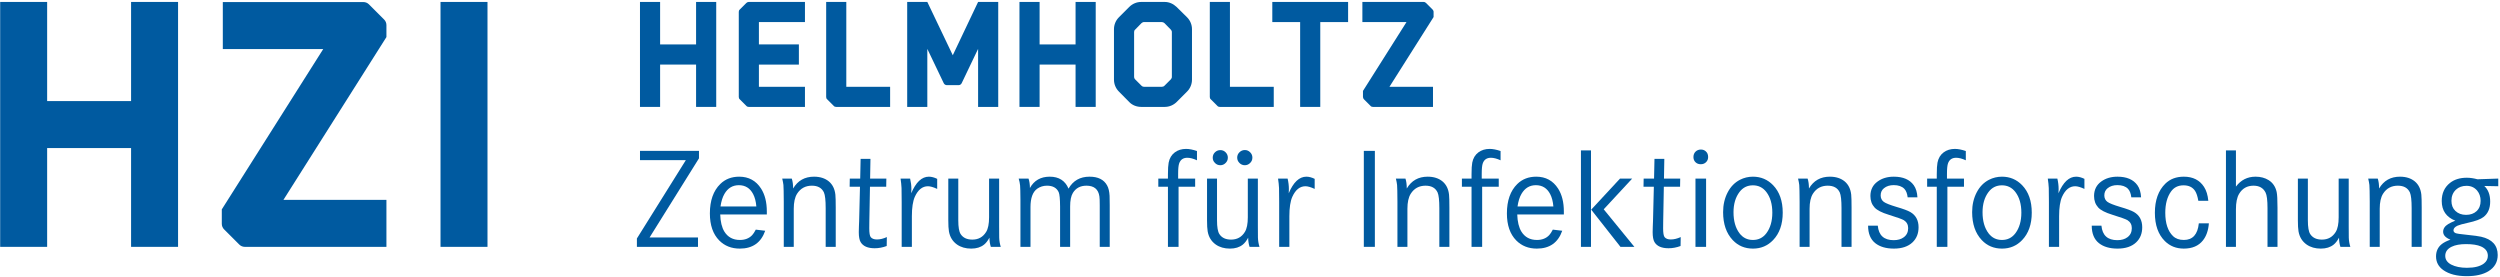
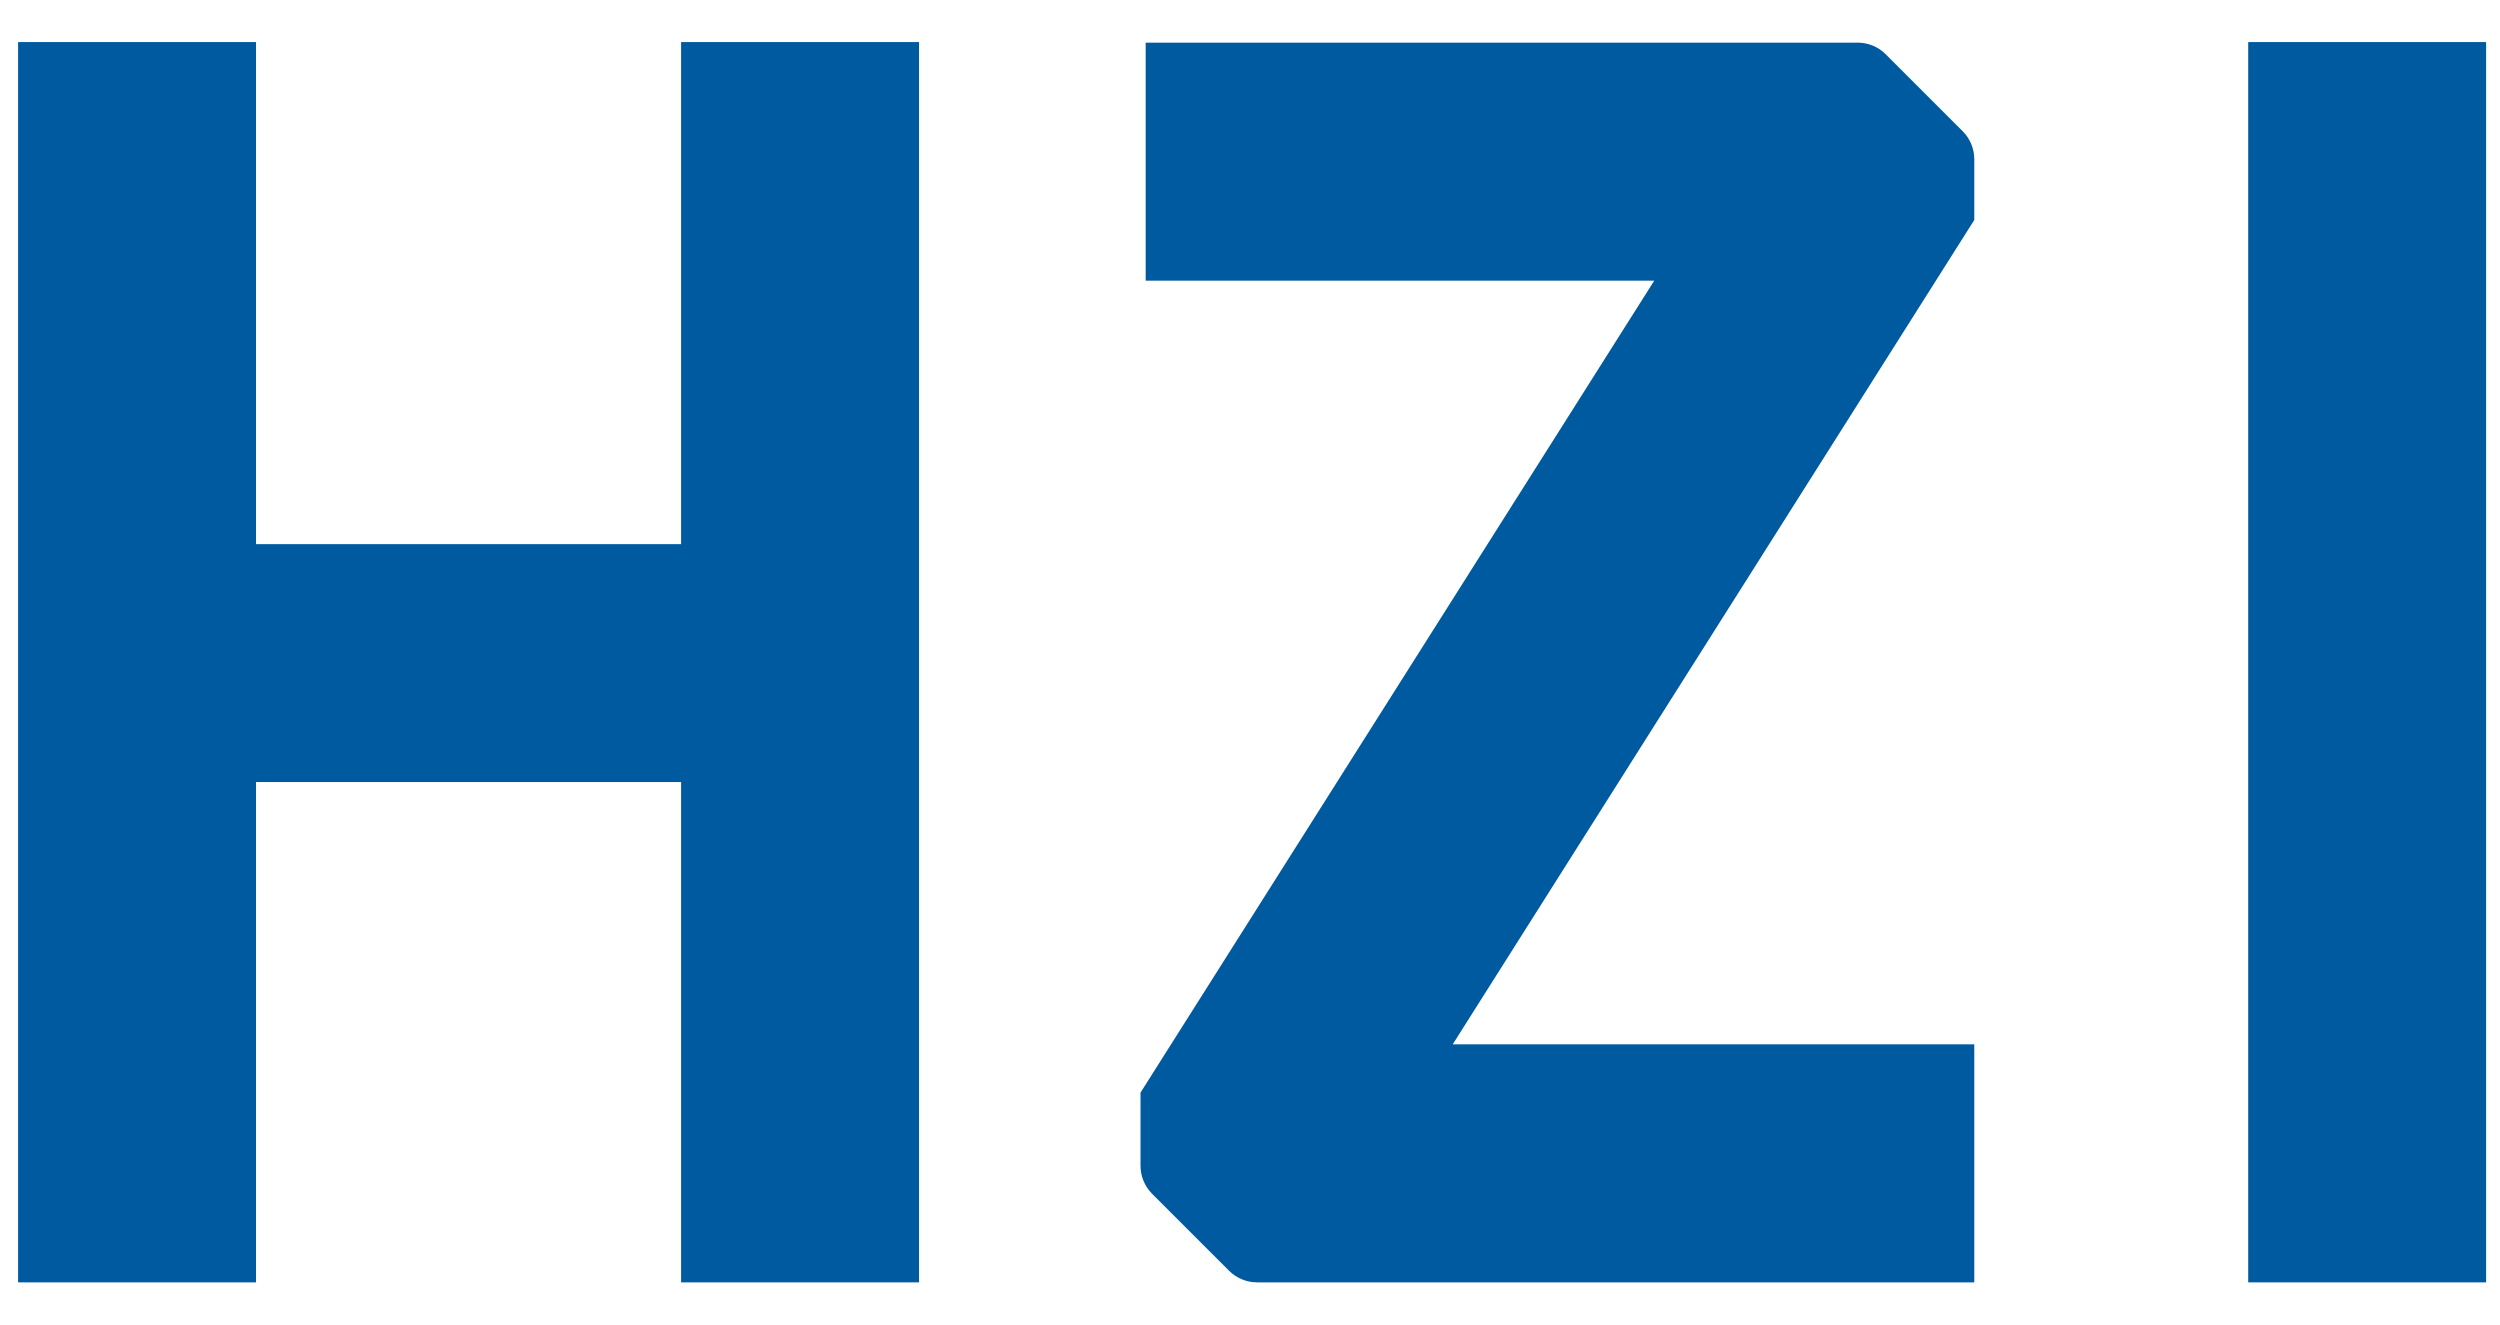
- <svg xmlns="http://www.w3.org/2000/svg" width="1823.203" height="201.724" viewBox="0 0 1823 201">
+ <svg xmlns="http://www.w3.org/2000/svg" version="1.1" id="Layer_1" x="0px" y="0px" width="360px" height="190.72px" viewBox="731.601 5.502 360 190.72" enable-background="new 731.601 5.502 360 190.72" xml:space="preserve">
  <g>
-     <rect fill="none" id="canvas_background" height="203.724" width="1825.203" y="-1" x="-1" />
+     <line id="canvas_background_1_" fill="none" x1="-1" y1="203.097" x2="-1" y2="-0.65" />
  </g>
-   <g>
-     <g id="Ebene_1">
-       <g id="svg_1">
-         <path id="svg_2" d="m466.681,109.668l43.015,0l0,5.434l-36.042,57.73l35.324,0l0,6.818l-44.553,0l0,-6.102l35.684,-57.113l-33.428,0l0,-6.767z" fill="#005AA0" />
-         <path id="svg_3" d="m559.171,156.016l-33.991,0c0.17,5.332 1.179,9.502 3.024,12.51c2.529,4.068 6.306,6.102 11.331,6.102c3.759,0 6.749,-1.18 8.972,-3.539c0.82,-0.887 1.692,-2.221 2.614,-3.998l6.871,0.82c-3.043,8.682 -9.212,13.021 -18.509,13.021c-6.084,0 -11.092,-1.98 -15.022,-5.947c-4.546,-4.613 -6.818,-11.176 -6.818,-19.688c0,-9.363 2.529,-16.525 7.588,-21.48c3.622,-3.555 8.22,-5.332 13.791,-5.332c6.904,0 12.22,2.889 15.945,8.664c2.802,4.375 4.204,9.965 4.204,16.766c0,0.546 0,1.247 0,2.101zm-7.639,-5.793c-0.307,-3.658 -1.094,-6.682 -2.357,-9.076c-2.256,-4.307 -5.726,-6.459 -10.408,-6.459c-4.546,0 -8.049,2.119 -10.51,6.357c-1.368,2.324 -2.325,5.383 -2.871,9.178l26.146,0z" fill="#005AA0" />
-         <path id="svg_4" d="m570.399,129.867l6.973,0c0.648,1.949 0.974,4.359 0.974,7.23c3.385,-5.742 8.46,-8.613 15.228,-8.613c4.442,0 8.066,1.162 10.869,3.486c2.699,2.289 4.272,5.504 4.717,9.639c0.171,1.641 0.257,4.785 0.257,9.434l0,28.607l-7.332,0l0,-28.146c0,-5.775 -0.428,-9.621 -1.281,-11.535c-1.539,-3.281 -4.461,-4.922 -8.768,-4.922c-4.717,0 -8.323,1.965 -10.818,5.895c-1.606,2.564 -2.409,6.205 -2.409,10.922l0,27.787l-7.28,0l0,-32.813c-0.034,-6.732 -0.12,-10.834 -0.256,-12.305c-0.14,-1.263 -0.431,-2.82 -0.874,-4.666z" fill="#005AA0" />
-         <path id="svg_5" d="m634.485,129.867l11.844,0l-0.103,5.947l-11.843,0l-0.462,25.277c-0.034,3.109 -0.052,4.803 -0.052,5.074c0,3.352 0.359,5.486 1.077,6.41c0.923,1.127 2.427,1.691 4.512,1.691c2.289,0 4.699,-0.58 7.229,-1.744l-0.104,6.512c-2.939,1.094 -5.862,1.641 -8.767,1.641c-5.059,0 -8.478,-1.504 -10.254,-4.512c-0.89,-1.504 -1.333,-3.93 -1.333,-7.279c0,-1.059 0.033,-2.428 0.103,-4.102c0.103,-2.324 0.153,-3.623 0.153,-3.896l0.615,-25.072l-7.536,0l0.103,-5.947l7.588,0l0.308,-14.355l7.178,0l-0.256,14.355z" fill="#005AA0" />
-         <path id="svg_6" d="m656.686,129.867l6.973,0c0.615,2.6 0.923,5.146 0.923,7.641c0,0.684 -0.034,1.709 -0.103,3.076c3.384,-8.066 7.673,-12.1 12.869,-12.1c1.879,0 3.896,0.529 6.049,1.588l0,7.332c-2.803,-1.299 -5.042,-1.947 -6.716,-1.947c-4.068,0 -7.264,2.563 -9.587,7.689c-1.436,3.213 -2.154,7.947 -2.154,14.201l0,22.303l-7.434,0l0,-32.607c-0.034,-5.742 -0.069,-9.158 -0.103,-10.254c-0.102,-2.119 -0.341,-4.426 -0.717,-6.922z" fill="#005AA0" />
-         <path id="svg_7" d="m691.497,129.867l7.281,0l0,30.455c0,4.957 0.58,8.305 1.742,10.049c1.744,2.666 4.58,3.998 8.512,3.998c4.408,0 7.758,-1.861 10.049,-5.588c1.436,-2.324 2.152,-5.877 2.152,-10.664l0,-28.25l7.332,0l0,34.658c0,4.479 0.017,7.264 0.051,8.357c0.068,2.326 0.444,4.582 1.129,6.768l-7.229,0c-0.649,-1.98 -0.992,-4.203 -1.025,-6.664c-1.197,2.223 -2.495,3.896 -3.896,5.023c-2.428,1.949 -5.555,2.922 -9.382,2.922c-4.068,0 -7.521,-0.99 -10.357,-2.973c-3.213,-2.289 -5.178,-5.486 -5.896,-9.588c-0.308,-1.775 -0.462,-4.461 -0.462,-8.049l0,-30.454l-0.001,0z" fill="#005AA0" />
-         <path id="svg_8" d="m742.819,129.867l7.178,0c0.648,1.846 0.99,4.137 1.025,6.871c3.041,-5.502 7.86,-8.254 14.457,-8.254c6.666,0 11.229,2.904 13.689,8.715c3.314,-5.811 8.425,-8.715 15.33,-8.715c6.22,0 10.492,2.137 12.816,6.408c1.025,1.813 1.623,4.324 1.795,7.537c0.068,0.992 0.103,3.229 0.103,6.715l0,30.506l-7.28,0l0,-30.453c0,-3.18 -0.086,-5.299 -0.256,-6.357c-0.753,-5.195 -3.896,-7.793 -9.434,-7.793c-4.444,0 -7.742,1.76 -9.896,5.279c-1.333,2.189 -1.999,5.471 -1.999,9.844l0,29.48l-7.332,0l0,-29.326c-0.034,-5.605 -0.377,-9.125 -1.025,-10.561c-1.47,-3.145 -4.307,-4.717 -8.511,-4.717c-2.666,0 -5.042,0.734 -7.126,2.203c-3.281,2.326 -4.922,6.787 -4.922,13.383l0,29.018l-7.332,0l0,-34.402c-0.034,-5.639 -0.12,-9.107 -0.256,-10.406c-0.171,-1.641 -0.512,-3.299 -1.024,-4.975z" fill="#005AA0" />
-         <path id="svg_9" d="m859.098,129.867l12.407,0l0,5.947l-12.1,0l0,43.836l-7.741,0l0,-43.836l-7.024,0l0,-5.947l7.024,0l0,-3.178c0,-3.828 0.17,-6.631 0.512,-8.408c0.615,-3.246 2.119,-5.76 4.512,-7.537c2.256,-1.674 4.99,-2.512 8.203,-2.512c2.29,0 4.939,0.512 7.947,1.537l0,6.768c-2.666,-1.23 -5.008,-1.846 -7.023,-1.846c-3.009,0 -4.991,1.352 -5.947,4.051c-0.514,1.367 -0.77,3.947 -0.77,7.742l0,3.383z" fill="#005AA0" />
-         <path id="svg_10" d="m880.168,129.867l7.281,0l0,30.455c0,4.957 0.58,8.305 1.742,10.049c1.744,2.666 4.58,3.998 8.512,3.998c4.408,0 7.758,-1.861 10.049,-5.588c1.436,-2.324 2.152,-5.877 2.152,-10.664l0,-28.25l7.332,0l0,34.658c0,4.479 0.017,7.264 0.051,8.357c0.068,2.326 0.444,4.582 1.129,6.768l-7.229,0c-0.649,-1.98 -0.992,-4.203 -1.025,-6.664c-1.197,2.223 -2.495,3.896 -3.896,5.023c-2.428,1.949 -5.555,2.922 -9.382,2.922c-4.068,0 -7.521,-0.99 -10.357,-2.973c-3.213,-2.289 -5.178,-5.486 -5.896,-9.588c-0.308,-1.775 -0.462,-4.461 -0.462,-8.049l0,-30.454l-0.001,0zm9.743,-20.764c1.469,0 2.733,0.531 3.793,1.59c1.094,1.094 1.641,2.393 1.641,3.896c0,1.537 -0.547,2.838 -1.641,3.896c-1.06,1.094 -2.341,1.641 -3.845,1.641c-1.538,0 -2.838,-0.547 -3.896,-1.641c-1.095,-1.059 -1.641,-2.34 -1.641,-3.846c0,-1.57 0.546,-2.887 1.641,-3.947c1.093,-1.057 2.409,-1.589 3.948,-1.589zm17.841,-0.05c1.503,0 2.785,0.547 3.845,1.641c1.094,1.061 1.641,2.357 1.641,3.896c0,1.537 -0.547,2.838 -1.641,3.896c-1.095,1.094 -2.393,1.641 -3.896,1.641c-1.505,0 -2.803,-0.547 -3.896,-1.641c-1.095,-1.094 -1.641,-2.393 -1.641,-3.896c0,-1.539 0.546,-2.836 1.641,-3.896c1.093,-1.094 2.408,-1.641 3.947,-1.641z" fill="#005AA0" />
-         <path id="svg_11" d="m931.952,129.867l6.973,0c0.615,2.6 0.923,5.146 0.923,7.641c0,0.684 -0.034,1.709 -0.103,3.076c3.384,-8.066 7.673,-12.1 12.869,-12.1c1.879,0 3.896,0.529 6.049,1.588l0,7.332c-2.803,-1.299 -5.042,-1.947 -6.716,-1.947c-4.068,0 -7.264,2.563 -9.587,7.689c-1.436,3.213 -2.154,7.947 -2.154,14.201l0,22.303l-7.434,0l0,-32.607c-0.034,-5.742 -0.069,-9.158 -0.103,-10.254c-0.102,-2.119 -0.341,-4.426 -0.717,-6.922z" fill="#005AA0" />
-         <path id="svg_12" d="m1002.55,179.65l-8.05,0l0,-69.982l8.05,0l0,69.982z" fill="#005AA0" />
-         <path id="svg_13" d="m1017.879,129.867l6.973,0c0.648,1.949 0.974,4.359 0.974,7.23c3.385,-5.742 8.46,-8.613 15.228,-8.613c4.442,0 8.066,1.162 10.869,3.486c2.699,2.289 4.272,5.504 4.717,9.639c0.171,1.641 0.257,4.785 0.257,9.434l0,28.607l-7.332,0l0,-28.146c0,-5.775 -0.428,-9.621 -1.281,-11.535c-1.539,-3.281 -4.461,-4.922 -8.768,-4.922c-4.717,0 -8.323,1.965 -10.818,5.895c-1.606,2.564 -2.409,6.205 -2.409,10.922l0,27.787l-7.28,0l0,-32.813c-0.034,-6.732 -0.12,-10.834 -0.256,-12.305c-0.139,-1.263 -0.43,-2.82 -0.874,-4.666z" fill="#005AA0" />
-         <path id="svg_14" d="m1080.479,129.867l12.407,0l0,5.947l-12.1,0l0,43.836l-7.741,0l0,-43.836l-7.024,0l0,-5.947l7.024,0l0,-3.178c0,-3.828 0.17,-6.631 0.512,-8.408c0.615,-3.246 2.119,-5.76 4.512,-7.537c2.256,-1.674 4.99,-2.512 8.203,-2.512c2.29,0 4.939,0.512 7.947,1.537l0,6.768c-2.666,-1.23 -5.008,-1.846 -7.023,-1.846c-3.009,0 -4.991,1.352 -5.947,4.051c-0.514,1.367 -0.77,3.947 -0.77,7.742l0,3.383z" fill="#005AA0" />
-         <path id="svg_15" d="m1140.363,156.016l-33.991,0c0.17,5.332 1.179,9.502 3.024,12.51c2.529,4.068 6.306,6.102 11.331,6.102c3.759,0 6.749,-1.18 8.972,-3.539c0.82,-0.887 1.692,-2.221 2.614,-3.998l6.871,0.82c-3.043,8.682 -9.212,13.021 -18.509,13.021c-6.084,0 -11.092,-1.98 -15.022,-5.947c-4.546,-4.613 -6.818,-11.176 -6.818,-19.688c0,-9.363 2.529,-16.525 7.588,-21.48c3.622,-3.555 8.22,-5.332 13.791,-5.332c6.904,0 12.22,2.889 15.945,8.664c2.802,4.375 4.204,9.965 4.204,16.766c0,0.546 0,1.247 0,2.101zm-7.64,-5.793c-0.307,-3.658 -1.094,-6.682 -2.357,-9.076c-2.256,-4.307 -5.726,-6.459 -10.408,-6.459c-4.546,0 -8.049,2.119 -10.51,6.357c-1.368,2.324 -2.325,5.383 -2.871,9.178l26.146,0z" fill="#005AA0" />
-         <path id="svg_16" d="m1152.821,109.309l7.331,0l0,70.342l-7.331,0l0,-70.342zm28.506,20.558l8.87,0l-20.765,22.406l22.354,27.377l-10.151,0l-21.328,-27.121l21.02,-22.662z" fill="#005AA0" />
-         <path id="svg_17" d="m1213.37,129.867l11.844,0l-0.103,5.947l-11.843,0l-0.462,25.277c-0.034,3.109 -0.052,4.803 -0.052,5.074c0,3.352 0.359,5.486 1.077,6.41c0.923,1.127 2.427,1.691 4.512,1.691c2.289,0 4.699,-0.58 7.229,-1.744l-0.104,6.512c-2.939,1.094 -5.862,1.641 -8.767,1.641c-5.059,0 -8.478,-1.504 -10.254,-4.512c-0.89,-1.504 -1.333,-3.93 -1.333,-7.279c0,-1.059 0.033,-2.428 0.103,-4.102c0.103,-2.324 0.153,-3.623 0.153,-3.896l0.615,-25.072l-7.536,0l0.103,-5.947l7.588,0l0.308,-14.355l7.178,0l-0.256,14.355z" fill="#005AA0" />
-         <path id="svg_18" d="m1240.287,108.693c1.401,0 2.58,0.428 3.537,1.281c1.162,0.992 1.744,2.377 1.744,4.154c0,1.436 -0.445,2.633 -1.334,3.588c-1.025,1.129 -2.357,1.691 -3.998,1.691c-1.573,0 -2.854,-0.477 -3.846,-1.436c-1.025,-0.99 -1.538,-2.256 -1.538,-3.793c0,-1.674 0.546,-3.025 1.641,-4.051c1.025,-0.953 2.289,-1.434 3.794,-1.434zm-3.948,21.174l7.741,0l0,49.783l-7.741,0l0,-49.783z" fill="#005AA0" />
-         <path id="svg_19" d="m1278.226,128.484c5.811,0 10.715,2.068 14.715,6.203c4.682,4.854 7.023,11.535 7.023,20.047c0,8.441 -2.342,15.107 -7.023,19.994c-3.966,4.137 -8.854,6.203 -14.664,6.203c-5.947,0 -10.869,-2.066 -14.766,-6.203c-4.683,-4.955 -7.023,-11.758 -7.023,-20.404c0,-5.4 1.128,-10.236 3.384,-14.51c2.153,-4.102 5.127,-7.127 8.921,-9.074c2.939,-1.504 6.082,-2.256 9.433,-2.256zm0,6.305c-4.068,0 -7.332,1.625 -9.793,4.871c-2.905,3.863 -4.357,8.785 -4.357,14.766c0,6.357 1.452,11.469 4.357,15.33c2.461,3.248 5.725,4.871 9.793,4.871c4.067,0 7.332,-1.623 9.793,-4.871c2.904,-3.861 4.357,-8.869 4.357,-15.021c0,-6.256 -1.453,-11.279 -4.357,-15.074c-2.496,-3.247 -5.761,-4.872 -9.793,-4.872z" fill="#005AA0" />
-         <path id="svg_20" d="m1311.141,129.867l6.973,0c0.648,1.949 0.974,4.359 0.974,7.23c3.385,-5.742 8.46,-8.613 15.228,-8.613c4.442,0 8.066,1.162 10.869,3.486c2.699,2.289 4.272,5.504 4.717,9.639c0.171,1.641 0.257,4.785 0.257,9.434l0,28.607l-7.332,0l0,-28.146c0,-5.775 -0.428,-9.621 -1.281,-11.535c-1.539,-3.281 -4.461,-4.922 -8.768,-4.922c-4.717,0 -8.323,1.965 -10.818,5.895c-1.606,2.564 -2.409,6.205 -2.409,10.922l0,27.787l-7.28,0l0,-32.813c-0.034,-6.732 -0.12,-10.834 -0.256,-12.305c-0.14,-1.263 -0.431,-2.82 -0.874,-4.666z" fill="#005AA0" />
-         <path id="svg_21" d="m1398.196,143.557l-7.126,0c-0.342,-2.836 -1.162,-4.922 -2.461,-6.254c-1.743,-1.777 -4.307,-2.666 -7.69,-2.666c-2.905,0 -5.281,0.752 -7.127,2.256c-1.606,1.299 -2.409,3.043 -2.409,5.229c0,2.018 0.751,3.59 2.256,4.717c1.401,1.025 4.494,2.256 9.28,3.691c4.922,1.436 8.287,2.684 10.1,3.742c3.999,2.326 5.998,6.033 5.998,11.127c0,4.512 -1.47,8.17 -4.408,10.971c-3.214,3.043 -7.742,4.563 -13.587,4.563c-5.674,0 -10.186,-1.314 -13.535,-3.947c-3.521,-2.801 -5.28,-7.057 -5.28,-12.766l7.074,0c0.649,7.041 4.512,10.561 11.588,10.561c3.007,0 5.451,-0.699 7.331,-2.102c2.153,-1.57 3.229,-3.793 3.229,-6.664c0,-2.529 -1.043,-4.461 -3.127,-5.795c-1.23,-0.75 -4.939,-2.084 -11.125,-3.998c-5.025,-1.539 -8.443,-3.299 -10.254,-5.281c-2.018,-2.221 -3.025,-5.006 -3.025,-8.357c0,-4.512 1.743,-8.031 5.229,-10.561c3.212,-2.359 7.16,-3.537 11.843,-3.537c6.733,0 11.588,2.084 14.561,6.254c1.571,2.221 2.46,5.16 2.665,8.817z" fill="#005AA0" />
-         <path id="svg_22" d="m1419.73,129.867l12.407,0l0,5.947l-12.1,0l0,43.836l-7.741,0l0,-43.836l-7.024,0l0,-5.947l7.024,0l0,-3.178c0,-3.828 0.17,-6.631 0.512,-8.408c0.615,-3.246 2.119,-5.76 4.512,-7.537c2.256,-1.674 4.99,-2.512 8.203,-2.512c2.29,0 4.939,0.512 7.947,1.537l0,6.768c-2.666,-1.23 -5.008,-1.846 -7.023,-1.846c-3.009,0 -4.991,1.352 -5.947,4.051c-0.514,1.367 -0.77,3.947 -0.77,7.742l0,3.383z" fill="#005AA0" />
-         <path id="svg_23" d="m1459.822,128.484c5.811,0 10.715,2.068 14.715,6.203c4.682,4.854 7.023,11.535 7.023,20.047c0,8.441 -2.342,15.107 -7.023,19.994c-3.966,4.137 -8.854,6.203 -14.664,6.203c-5.947,0 -10.869,-2.066 -14.765,-6.203c-4.683,-4.955 -7.023,-11.758 -7.023,-20.404c0,-5.4 1.128,-10.236 3.384,-14.51c2.153,-4.102 5.127,-7.127 8.921,-9.074c2.938,-1.504 6.082,-2.256 9.432,-2.256zm0,6.305c-4.068,0 -7.332,1.625 -9.792,4.871c-2.905,3.863 -4.357,8.785 -4.357,14.766c0,6.357 1.452,11.469 4.357,15.33c2.461,3.248 5.724,4.871 9.792,4.871c4.067,0 7.332,-1.623 9.793,-4.871c2.904,-3.861 4.357,-8.869 4.357,-15.021c0,-6.256 -1.453,-11.279 -4.357,-15.074c-2.496,-3.247 -5.761,-4.872 -9.793,-4.872z" fill="#005AA0" />
-         <path id="svg_24" d="m1493.25,129.867l6.973,0c0.615,2.6 0.923,5.146 0.923,7.641c0,0.684 -0.034,1.709 -0.103,3.076c3.384,-8.066 7.673,-12.1 12.869,-12.1c1.879,0 3.896,0.529 6.049,1.588l0,7.332c-2.803,-1.299 -5.042,-1.947 -6.716,-1.947c-4.068,0 -7.264,2.563 -9.587,7.689c-1.436,3.213 -2.154,7.947 -2.154,14.201l0,22.303l-7.434,0l0,-32.607c-0.034,-5.742 -0.069,-9.158 -0.103,-10.254c-0.102,-2.119 -0.341,-4.426 -0.717,-6.922z" fill="#005AA0" />
-         <path id="svg_25" d="m1561.284,143.557l-7.126,0c-0.342,-2.836 -1.162,-4.922 -2.461,-6.254c-1.743,-1.777 -4.307,-2.666 -7.69,-2.666c-2.905,0 -5.281,0.752 -7.127,2.256c-1.606,1.299 -2.409,3.043 -2.409,5.229c0,2.018 0.751,3.59 2.256,4.717c1.401,1.025 4.494,2.256 9.28,3.691c4.922,1.436 8.287,2.684 10.1,3.742c3.999,2.326 5.998,6.033 5.998,11.127c0,4.512 -1.47,8.17 -4.408,10.971c-3.214,3.043 -7.742,4.563 -13.587,4.563c-5.674,0 -10.186,-1.314 -13.535,-3.947c-3.521,-2.801 -5.28,-7.057 -5.28,-12.766l7.074,0c0.649,7.041 4.512,10.561 11.588,10.561c3.007,0 5.451,-0.699 7.331,-2.102c2.153,-1.57 3.229,-3.793 3.229,-6.664c0,-2.529 -1.043,-4.461 -3.127,-5.795c-1.23,-0.75 -4.939,-2.084 -11.125,-3.998c-5.025,-1.539 -8.443,-3.299 -10.254,-5.281c-2.018,-2.221 -3.025,-5.006 -3.025,-8.357c0,-4.512 1.743,-8.031 5.229,-10.561c3.212,-2.359 7.16,-3.537 11.843,-3.537c6.733,0 11.588,2.084 14.561,6.254c1.571,2.221 2.46,5.16 2.665,8.817z" fill="#005AA0" />
-         <path id="svg_26" d="m1610.299,146.068l-7.28,0c-0.547,-3.211 -1.333,-5.604 -2.358,-7.178c-1.777,-2.732 -4.581,-4.102 -8.408,-4.102c-3.966,0 -7.023,1.521 -9.178,4.564c-2.768,3.896 -4.152,9.041 -4.152,15.432c0,7.725 1.879,13.398 5.64,17.021c1.948,1.881 4.58,2.82 7.896,2.82c6.46,0 10.1,-4.033 10.92,-12.1l7.332,0c-0.41,5.195 -1.863,9.348 -4.357,12.457c-3.146,3.967 -7.793,5.947 -13.945,5.947c-5.504,0 -10.101,-1.826 -13.792,-5.484c-4.854,-4.82 -7.28,-11.689 -7.28,-20.611c0,-9.193 2.546,-16.285 7.639,-21.277c3.452,-3.383 7.947,-5.074 13.484,-5.074c6.596,0 11.501,2.479 14.715,7.434c1.705,2.634 2.747,6.017 3.124,10.151z" fill="#005AA0" />
-         <path id="svg_27" d="m1623.167,109.309l7.28,0l0,26.404c3.622,-4.82 8.391,-7.229 14.305,-7.229c3.656,0 6.835,0.838 9.535,2.512c3.042,1.914 4.99,4.785 5.846,8.613c0.41,1.914 0.615,5.725 0.615,11.434l0,28.607l-7.281,0l0,-28.146c0,-5.811 -0.479,-9.639 -1.436,-11.484c-1.675,-3.314 -4.597,-4.973 -8.767,-4.973c-4.648,0 -8.151,1.982 -10.511,5.947c-1.537,2.563 -2.307,6.324 -2.307,11.279l0,27.377l-7.28,0l0,-70.341l0.001,0z" fill="#005AA0" />
-         <path id="svg_28" d="m1675.615,129.867l7.281,0l0,30.455c0,4.957 0.58,8.305 1.742,10.049c1.744,2.666 4.58,3.998 8.512,3.998c4.408,0 7.758,-1.861 10.049,-5.588c1.436,-2.324 2.152,-5.877 2.152,-10.664l0,-28.25l7.332,0l0,34.658c0,4.479 0.017,7.264 0.051,8.357c0.068,2.326 0.444,4.582 1.129,6.768l-7.229,0c-0.649,-1.98 -0.992,-4.203 -1.025,-6.664c-1.197,2.223 -2.495,3.896 -3.896,5.023c-2.428,1.949 -5.555,2.922 -9.382,2.922c-4.068,0 -7.521,-0.99 -10.357,-2.973c-3.213,-2.289 -5.178,-5.486 -5.896,-9.588c-0.308,-1.775 -0.462,-4.461 -0.462,-8.049l0,-30.454l-0.001,0z" fill="#005AA0" />
-         <path id="svg_29" d="m1726.886,129.867l6.973,0c0.648,1.949 0.974,4.359 0.974,7.23c3.385,-5.742 8.46,-8.613 15.228,-8.613c4.442,0 8.066,1.162 10.869,3.486c2.699,2.289 4.272,5.504 4.717,9.639c0.171,1.641 0.257,4.785 0.257,9.434l0,28.607l-7.332,0l0,-28.146c0,-5.775 -0.428,-9.621 -1.281,-11.535c-1.539,-3.281 -4.461,-4.922 -8.768,-4.922c-4.717,0 -8.323,1.965 -10.818,5.895c-1.606,2.564 -2.409,6.205 -2.409,10.922l0,27.787l-7.28,0l0,-32.813c-0.034,-6.732 -0.12,-10.834 -0.256,-12.305c-0.14,-1.263 -0.431,-2.82 -0.874,-4.666z" fill="#005AA0" />
-         <path id="svg_30" d="m1821.733,129.867l0,5.59l-10.202,-0.205c2.871,2.666 4.307,6.459 4.307,11.381c0,4.992 -1.607,8.734 -4.819,11.229c-2.085,1.641 -5.896,3.059 -11.434,4.256c-3.76,0.82 -6.289,1.521 -7.588,2.102c-1.947,0.922 -2.922,2.051 -2.922,3.383c0,0.855 0.479,1.521 1.436,2c0.786,0.377 3.622,0.805 8.511,1.281c5.024,0.514 8.425,0.975 10.202,1.385c8.066,1.846 12.1,6.289 12.1,13.33c0,5.127 -2.256,9.074 -6.768,11.844c-3.965,2.393 -9.229,3.588 -15.791,3.588c-7.178,0 -12.868,-1.469 -17.072,-4.408c-3.556,-2.496 -5.332,-5.828 -5.332,-9.998c0,-3.863 1.452,-6.904 4.357,-9.125c1.539,-1.162 3.59,-2.188 6.152,-3.076c-3.555,-1.402 -5.332,-3.334 -5.332,-5.795c0,-2.221 1.23,-4.082 3.691,-5.588c1.334,-0.82 3.059,-1.641 5.179,-2.461c-6.597,-2.631 -9.896,-7.416 -9.896,-14.355c0,-5.605 2,-9.998 5.999,-13.176c3.179,-2.529 7.263,-3.795 12.253,-3.795c2.461,0 5.059,0.377 7.793,1.129l15.176,-0.516zm-23.48,47.783c-4.376,0 -7.862,0.635 -10.459,1.898c-3.146,1.504 -4.717,3.725 -4.717,6.664c0,2.699 1.436,4.82 4.307,6.357c3.041,1.572 6.869,2.359 11.484,2.359c5.57,0 9.723,-1.061 12.458,-3.18c1.879,-1.469 2.819,-3.314 2.819,-5.537c0,-3.109 -1.675,-5.4 -5.023,-6.869c-2.599,-1.127 -6.222,-1.692 -10.869,-1.692zm0.358,-42.502c-3.146,0 -5.726,0.941 -7.741,2.82c-2.188,2.051 -3.281,4.752 -3.281,8.1c0,3.111 0.956,5.572 2.871,7.383c2.016,1.916 4.613,2.871 7.793,2.871c3.178,0 5.742,-0.904 7.689,-2.717c1.949,-1.846 2.923,-4.34 2.923,-7.484c0,-2.975 -0.854,-5.486 -2.563,-7.537c-1.983,-2.289 -4.546,-3.436 -7.691,-3.436z" fill="#005AA0" />
-       </g>
-       <g id="svg_31">
-         <path id="svg_32" d="m507.582,32.046l0,-30.977l14.688,0l0,76.536l-14.688,0l0,-30.871l-26.23,0l0,30.871l-14.679,0l0,-76.536l14.679,0l0,30.977l26.23,0z" fill="#005AA0" />
-         <path id="svg_33" d="m586.975,1.069l0,14.68l-33.578,0l0,16.297l29.148,0l0,14.688l-29.148,0l0,16.191l33.578,0l0,14.68l-41.023,0c-0.65,0 -1.301,-0.221 -1.732,-0.757l-4.747,-4.746c-0.536,-0.431 -0.756,-1.081 -0.756,-1.731l0,-62.076c0,-0.642 0.22,-1.292 0.756,-1.723l4.747,-4.747c0.431,-0.438 1.082,-0.756 1.732,-0.756l41.023,0z" fill="#005AA0" />
-         <path id="svg_34" d="m609.679,77.605c-0.65,0 -1.301,-0.221 -1.731,-0.757l-4.747,-4.746c-0.545,-0.431 -0.756,-1.081 -0.756,-1.731l0,-69.302l14.679,0l0,61.856l31.952,0l0,14.68l-39.397,0z" fill="#005AA0" />
-         <path id="svg_35" d="m727.906,1.069l0,76.536l-14.679,0l0,-42.316l-11.981,25.043c-0.431,0.861 -1.292,1.406 -2.162,1.406l-8.632,0c-0.976,0 -1.837,-0.545 -2.268,-1.406l-11.981,-25.043l0,42.316l-14.679,0l0,-76.536l14.679,0l18.565,38.861l18.459,-38.861l14.679,0z" fill="#005AA0" />
-         <path id="svg_36" d="m784.304,32.046l0,-30.977l14.688,0l0,76.536l-14.688,0l0,-30.871l-26.23,0l0,30.871l-14.679,0l0,-76.536l14.679,0l0,30.977l26.23,0z" fill="#005AA0" />
-         <path id="svg_37" d="m857.974,4.735l7.665,7.56c2.268,2.268 3.56,5.396 3.56,8.631l0,36.813c0,3.243 -1.292,6.373 -3.56,8.641l-7.665,7.665c-2.268,2.268 -5.397,3.561 -8.641,3.561l-17.158,0c-3.243,0 -6.478,-1.188 -8.746,-3.561l-7.56,-7.665c-2.268,-2.268 -3.56,-5.397 -3.56,-8.641l0,-36.813c0,-3.234 1.292,-6.363 3.56,-8.631l7.56,-7.56c2.374,-2.374 5.503,-3.666 8.746,-3.666l17.157,0c3.244,0 6.268,1.398 8.642,3.666zm-3.455,51.062l0,-32.813c0,-0.65 -0.325,-1.301 -0.756,-1.731l-4.641,-4.747c-0.545,-0.431 -1.187,-0.756 -1.837,-0.756l-13.167,0c-0.65,0 -1.187,0.325 -1.732,0.756l-4.641,4.747c-0.536,0.431 -0.756,1.081 -0.756,1.731l0,32.813c0,0.65 0.22,1.187 0.756,1.731l4.641,4.642c0.545,0.535 1.082,0.756 1.732,0.756l13.167,0c0.65,0 1.292,-0.221 1.837,-0.756l4.641,-4.642c0.431,-0.545 0.756,-1.081 0.756,-1.731z" fill="#005AA0" />
-         <path id="svg_38" d="m889.424,77.605c-0.65,0 -1.301,-0.221 -1.731,-0.757l-4.747,-4.746c-0.545,-0.431 -0.756,-1.081 -0.756,-1.731l0,-69.302l14.68,0l0,61.856l31.952,0l0,14.68l-39.398,0z" fill="#005AA0" />
-         <path id="svg_39" d="m927.767,15.749l0,-14.68l55.272,0l0,14.68l-20.296,0l0,61.856l-14.679,0l0,-61.856l-20.297,0z" fill="#005AA0" />
-         <path id="svg_40" d="m1039.867,1.825l4.747,4.747c0.431,0.431 0.756,1.081 0.756,1.723l0,3.779l-32.172,50.852l31.741,0l0,14.68l-43.828,0c-0.65,0 -1.301,-0.221 -1.731,-0.757l-4.747,-4.746c-0.431,-0.431 -0.756,-1.081 -0.756,-1.731l0,-4.422l31.741,-50.2l-32.171,0l0,-14.68l44.688,0c0.651,-0.001 1.301,0.317 1.732,0.755z" fill="#005AA0" />
-       </g>
-       <g id="svg_41">
-         <path id="svg_42" d="m95.585,73.359l0,-72.29l34.259,0l0,178.583l-34.259,0l0,-72.039l-61.207,0l0,72.039l-34.254,0l0,-178.583l34.254,0l0,72.29l61.207,0z" fill="#005AA0" />
-         <path id="svg_43" d="m264.993,1.151c1.517,0 2.972,0.603 4.041,1.676l11.078,11.078c1.069,1.069 1.671,2.523 1.671,4.036l0,8.742l-75.098,118.696l75.098,0l0,34.273l-103.264,0c-1.512,0 -2.967,-0.602 -4.036,-1.672l-11.078,-11.077c-1.069,-1.074 -1.671,-2.524 -1.671,-4.041l0,-10.534l73.966,-116.903l-73.224,0l0,-34.273l102.517,0l0,-0.001z" fill="#005AA0" />
-         <path id="svg_44" d="m355.478,179.652l-34.254,0l0,-178.583l34.254,0l0,178.583z" fill="#005AA0" />
-       </g>
-     </g>
-     <g display="none" id="Ebene_2">
-       <path id="svg_45" d="m618.653,184.047l0,-30.977l14.688,0l0,76.536l-14.688,0l0,-30.871l-26.229,0l0,30.871l-14.68,0l0,-76.536l14.68,0l0,30.977l26.229,0z" fill="#BDC3C5" />
-       <path id="svg_46" d="m563.056,184.047l0,-30.977l14.688,0l0,76.536l-14.688,0l0,-30.871l-26.23,0l0,30.871l-14.679,0l0,-76.536l14.679,0l0,30.977l26.23,0z" fill="#BDC3C5" />
-       <path id="svg_47" d="m152.104,286.094l0,-30.976l14.688,0l0,76.535l-14.688,0l0,-30.871l-26.229,0l0,30.871l-14.68,0l0,-76.535l14.68,0l0,30.976l26.229,0z" fill="#BDC3C5" />
-       <path id="svg_48" d="m96.506,286.094l0,-30.976l14.688,0l0,76.535l-14.688,0l0,-30.871l-26.23,0l0,30.871l-14.679,0l0,-76.535l14.679,0l0,30.976l26.23,0z" fill="#BDC3C5" />
-       <path id="svg_49" d="m40.909,286.094l0,-30.976l14.688,0l0,76.535l-14.688,0l0,-30.871l-26.23,0l0,30.871l-14.679,0l0,-76.535l14.679,0l0,30.976l26.23,0z" fill="#BDC3C5" />
-       <path id="svg_50" d="m2140.502,285.815l0,-30.977l14.688,0l0,76.535l-14.688,0l0,-30.87l-26.23,0l0,30.87l-14.679,0l0,-76.535l14.679,0l0,30.977l26.23,0z" fill="#BDC3C5" />
-       <path id="svg_51" d="m2084.904,285.815l0,-30.977l14.688,0l0,76.535l-14.688,0l0,-30.87l-26.229,0l0,30.87l-14.68,0l0,-76.535l14.68,0l0,30.977l26.229,0z" fill="#BDC3C5" />
-       <path id="svg_52" d="m2029.307,285.815l0,-30.977l14.688,0l0,76.535l-14.688,0l0,-30.87l-26.229,0l0,30.87l-14.68,0l0,-76.535l14.68,0l0,30.977l26.229,0z" fill="#BDC3C5" />
-       <path id="svg_53" d="m674.25,107.512l0,-30.977l14.688,0l0,76.535l-14.688,0l0,-30.87l-26.23,0l0,30.87l-14.679,0l0,-76.535l14.679,0l0,30.977l26.23,0z" fill="#BDC3C5" />
-       <path id="svg_54" d="m674.25,30.976l0,-30.976l14.688,0l0,76.535l-14.688,0l0,-30.871l-26.23,0l0,30.871l-14.679,0l0,-76.535l14.679,0l0,30.976l26.23,0z" fill="#BDC3C5" />
-       <path id="svg_55" d="m674.25,439.165l0,-30.977l14.688,0l0,76.535l-14.688,0l0,-30.87l-26.23,0l0,30.87l-14.679,0l0,-76.535l14.679,0l0,30.977l26.23,0z" fill="#BDC3C5" />
-       <path id="svg_56" d="m674.25,362.63l0,-30.977l14.688,0l0,76.535l-14.688,0l0,-30.871l-26.23,0l0,30.871l-14.679,0l0,-76.535l14.679,0l0,30.977l26.23,0z" fill="#BDC3C5" />
+   <g id="Ebene_1">
+     <g id="svg_41">
+       <path id="svg_42" fill="#005AA0" d="M829.68,83.858V11.56h34.263v178.604H829.68v-72.048h-61.214v72.048h-34.258V11.56h34.258    v72.298H829.68L829.68,83.858z" />
+       <path id="svg_43" fill="#005AA0" d="M999.107,11.642c1.518,0,2.973,0.604,4.041,1.677l11.08,11.079    c1.068,1.068,1.67,2.523,1.67,4.036v8.743l-75.106,118.709h75.106v34.277H912.624c-1.513,0-2.967-0.603-4.037-1.673    l-11.079-11.078c-1.069-1.074-1.672-2.524-1.672-4.041v-10.535L969.81,45.921h-73.232V11.643L999.107,11.642L999.107,11.642    L999.107,11.642z" />
+       <path id="svg_44" fill="#005AA0" d="M1089.601,190.164h-34.258V11.56h34.258V190.164z" />
    </g>
  </g>
+   <g id="Ebene_2" display="none">
+     <path id="svg_45" display="inline" fill="#BDC3C5" d="M617.722,184.067v-30.98h14.689v76.544h-14.689v-30.874H591.49v30.874   h-14.682v-76.544h14.682v30.98H617.722L617.722,184.067z" />
+     <path id="svg_46" display="inline" fill="#BDC3C5" d="M562.119,184.067v-30.98h14.689v76.544h-14.689v-30.874h-26.232v30.874   h-14.681v-76.544h14.681v30.98H562.119L562.119,184.067z" />
+     <path id="svg_47" display="inline" fill="#BDC3C5" d="M151.121,286.125v-30.979h14.689v76.544h-14.689v-30.874h-26.231v30.874   h-14.682v-76.544h14.682v30.979H151.121L151.121,286.125z" />
+     <path id="svg_48" display="inline" fill="#BDC3C5" d="M95.516,286.125v-30.979h14.69v76.544h-14.69v-30.874H69.284v30.874H54.603   v-76.544h14.681v30.979H95.516L95.516,286.125z" />
+     <path id="svg_49" display="inline" fill="#BDC3C5" d="M39.914,286.125v-30.979h14.689v76.544H39.914v-30.874H13.68v30.874H-1   v-76.544H13.68v30.979H39.914L39.914,286.125z" />
+     <path id="svg_50" display="inline" fill="#BDC3C5" d="M2139.741,285.846v-30.98h14.689v76.543h-14.689v-30.873h-26.233v30.873   h-14.681v-76.543h14.681v30.98H2139.741L2139.741,285.846z" />
+     <path id="svg_51" display="inline" fill="#BDC3C5" d="M2084.136,285.846v-30.98h14.689v76.543h-14.689v-30.873h-26.231v30.873   h-14.682v-76.543h14.682v30.98H2084.136L2084.136,285.846z" />
+     <path id="svg_52" display="inline" fill="#BDC3C5" d="M2028.533,285.846v-30.98h14.69v76.543h-14.69v-30.873h-26.231v30.873   h-14.682v-76.543h14.682v30.98H2028.533L2028.533,285.846z" />
+     <path id="svg_53" display="inline" fill="#BDC3C5" d="M673.325,107.523v-30.98h14.69v76.544h-14.69v-30.874h-26.232v30.874h-14.681   V76.543h14.681v30.98H673.325z" />
+     <path id="svg_54" display="inline" fill="#BDC3C5" d="M673.325,30.978V0h14.69v76.543h-14.69V45.669h-26.232v30.874h-14.681V0   h14.681v30.979H673.325z" />
+     <path id="svg_55" display="inline" fill="#BDC3C5" d="M673.325,439.214v-30.98h14.69v76.543h-14.69v-30.873h-26.232v30.873h-14.681   v-76.543h14.681v30.98H673.325z" />
+     <path id="svg_56" display="inline" fill="#BDC3C5" d="M673.325,362.67v-30.98h14.69v76.544h-14.69v-30.875h-26.232v30.875h-14.681   v-76.544h14.681v30.98H673.325z" />
+   </g>
</svg>
